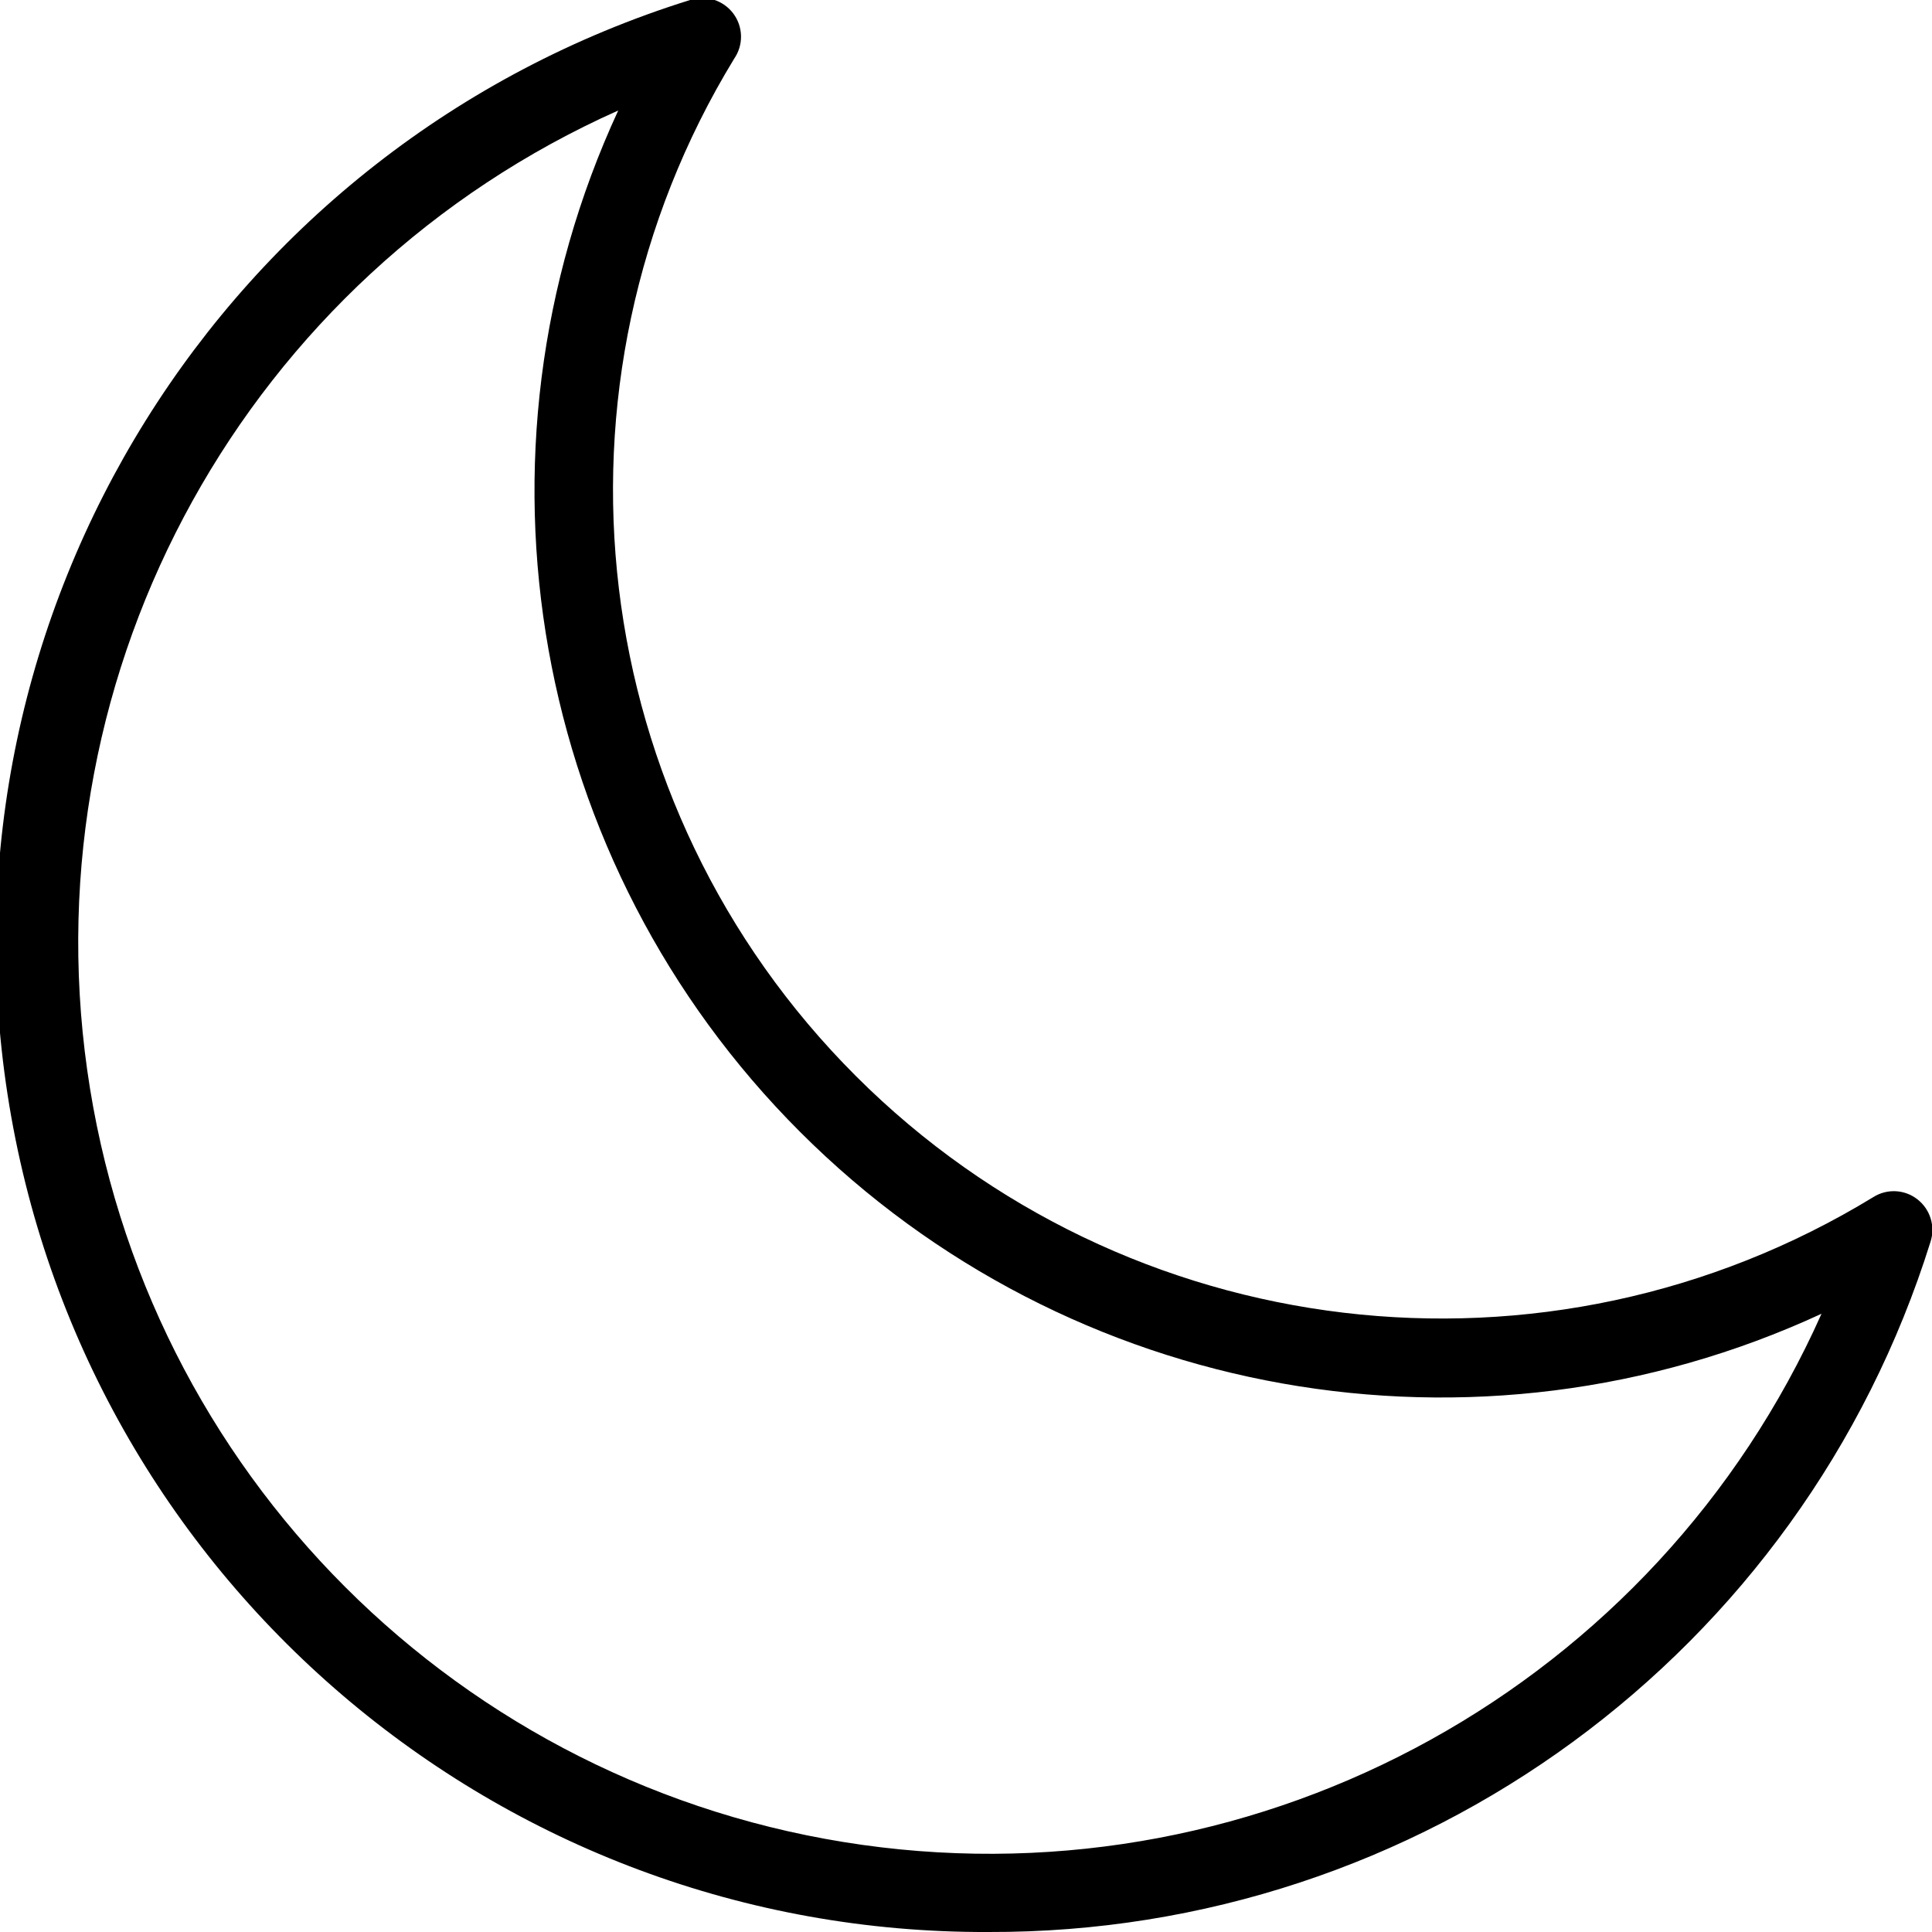
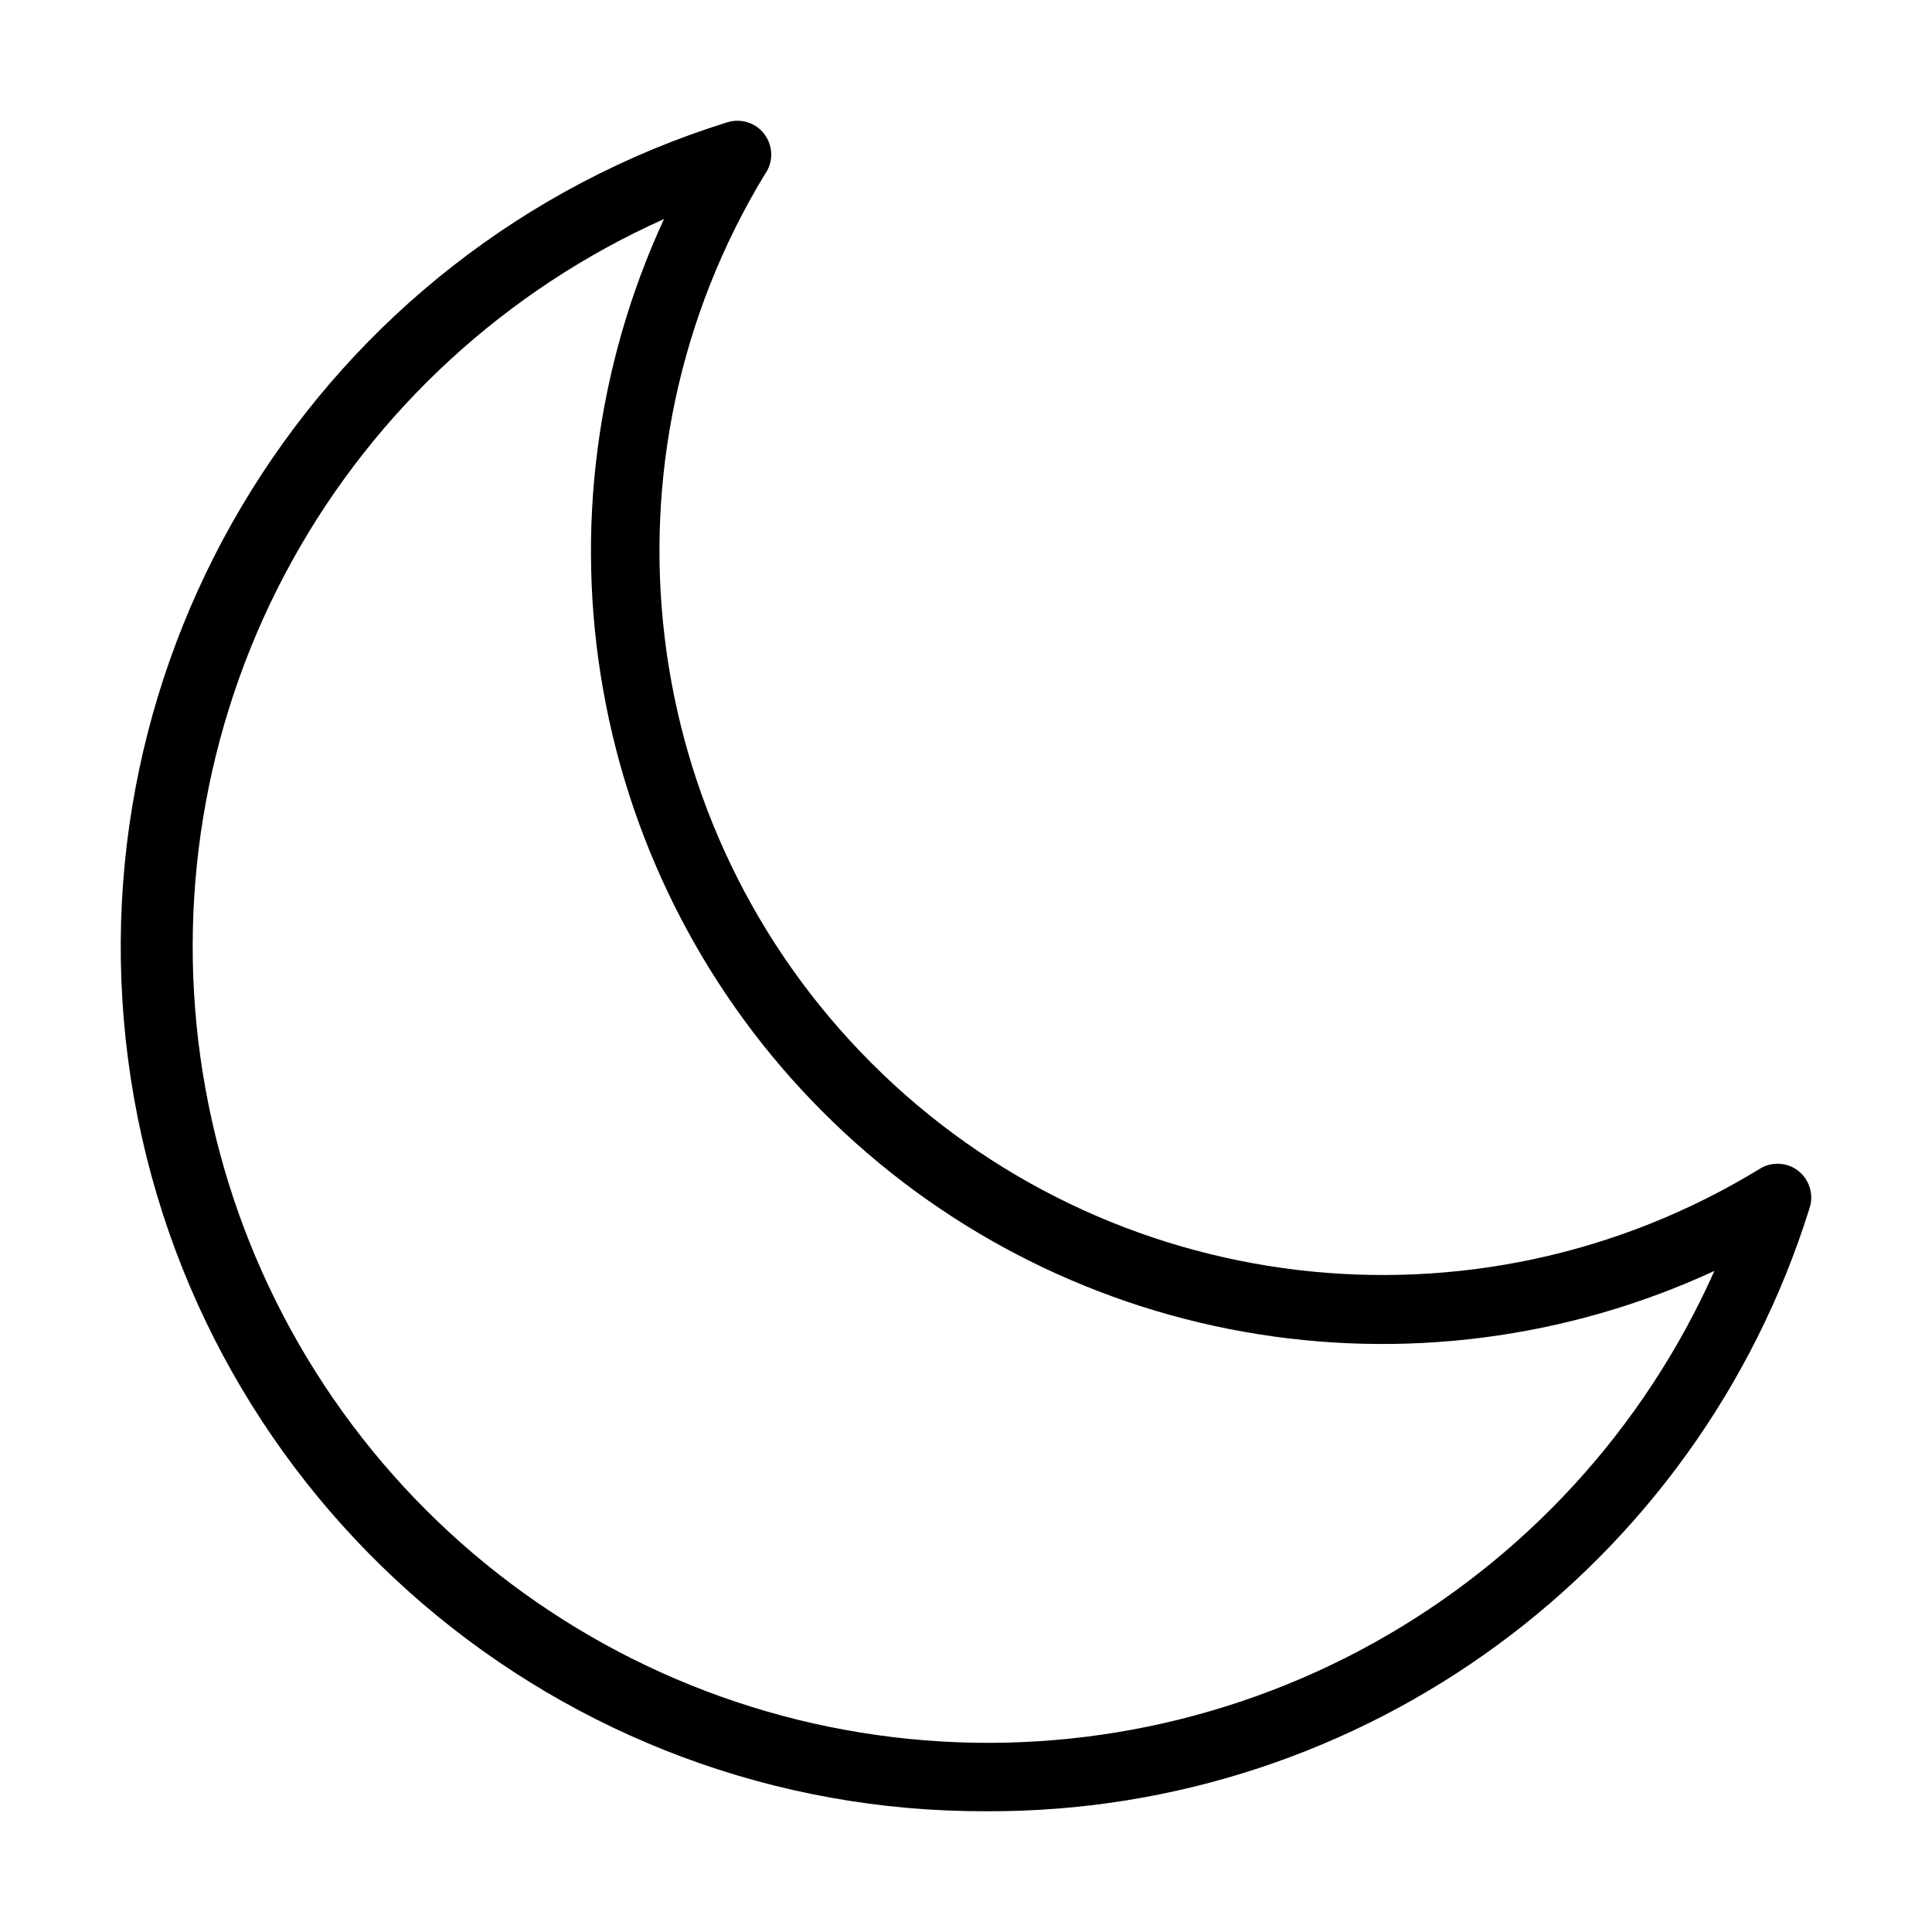
- <svg xmlns="http://www.w3.org/2000/svg" width="64pt" height="64pt" viewBox="0 0 64 64">
-   <path style="stroke:none;fill-rule:nonzero; fill-opacity:1" d="M32.742 64C16.54 64.066 2.722 52.27.25 36.254-2.223 20.238 7.39 4.824 22.86 0a1.282 1.282 0 0 1 1.46 1.945c-6.597 10.817-4.93 24.746 4.032 33.7 8.96 8.957 22.89 10.613 33.703 4.011a1.27 1.27 0 0 1 1.468.078c.422.332.594.895.426 1.407C59.684 54.777 47.031 64.047 32.742 64ZM20.48 3.66A30.188 30.188 0 0 0 2.887 35.434a30.18 30.18 0 0 0 25.68 25.68A30.188 30.188 0 0 0 60.34 43.52a30.023 30.023 0 0 1-33.836-6.024A30.023 30.023 0 0 1 20.48 3.66Zm0 0" />
+ <svg xmlns="http://www.w3.org/2000/svg" width="16" height="16" viewBox="0 0 16 16">
+   <path d="M8.175 15C4.639 15.014 1.624 12.437 1.084 8.937C0.545 5.437 2.643 2.069 6.019 1.014C6.074 0.996 6.135 0.995 6.191 1.013C6.247 1.03 6.296 1.065 6.331 1.112C6.366 1.159 6.386 1.216 6.387 1.275C6.388 1.333 6.371 1.391 6.337 1.439C4.898 3.803 5.261 6.847 7.217 8.804C9.173 10.761 12.213 11.123 14.573 9.68C14.621 9.649 14.678 9.635 14.736 9.638C14.793 9.641 14.848 9.661 14.893 9.697C14.985 9.77 15.023 9.893 14.986 10.005C14.055 12.985 11.294 15.01 8.175 15ZM5.499 1.814C4.194 2.398 3.113 3.39 2.42 4.643C1.727 5.896 1.461 7.34 1.66 8.758C1.859 10.175 2.514 11.49 3.525 12.502C4.536 13.514 5.848 14.17 7.264 14.369C8.68 14.569 10.123 14.301 11.373 13.608C12.624 12.914 13.616 11.832 14.198 10.525C12.981 11.088 11.62 11.264 10.3 11.029C8.979 10.794 7.762 10.158 6.814 9.208C5.865 8.259 5.231 7.04 4.996 5.718C4.76 4.396 4.936 3.033 5.499 1.814V1.814Z" />
</svg>
